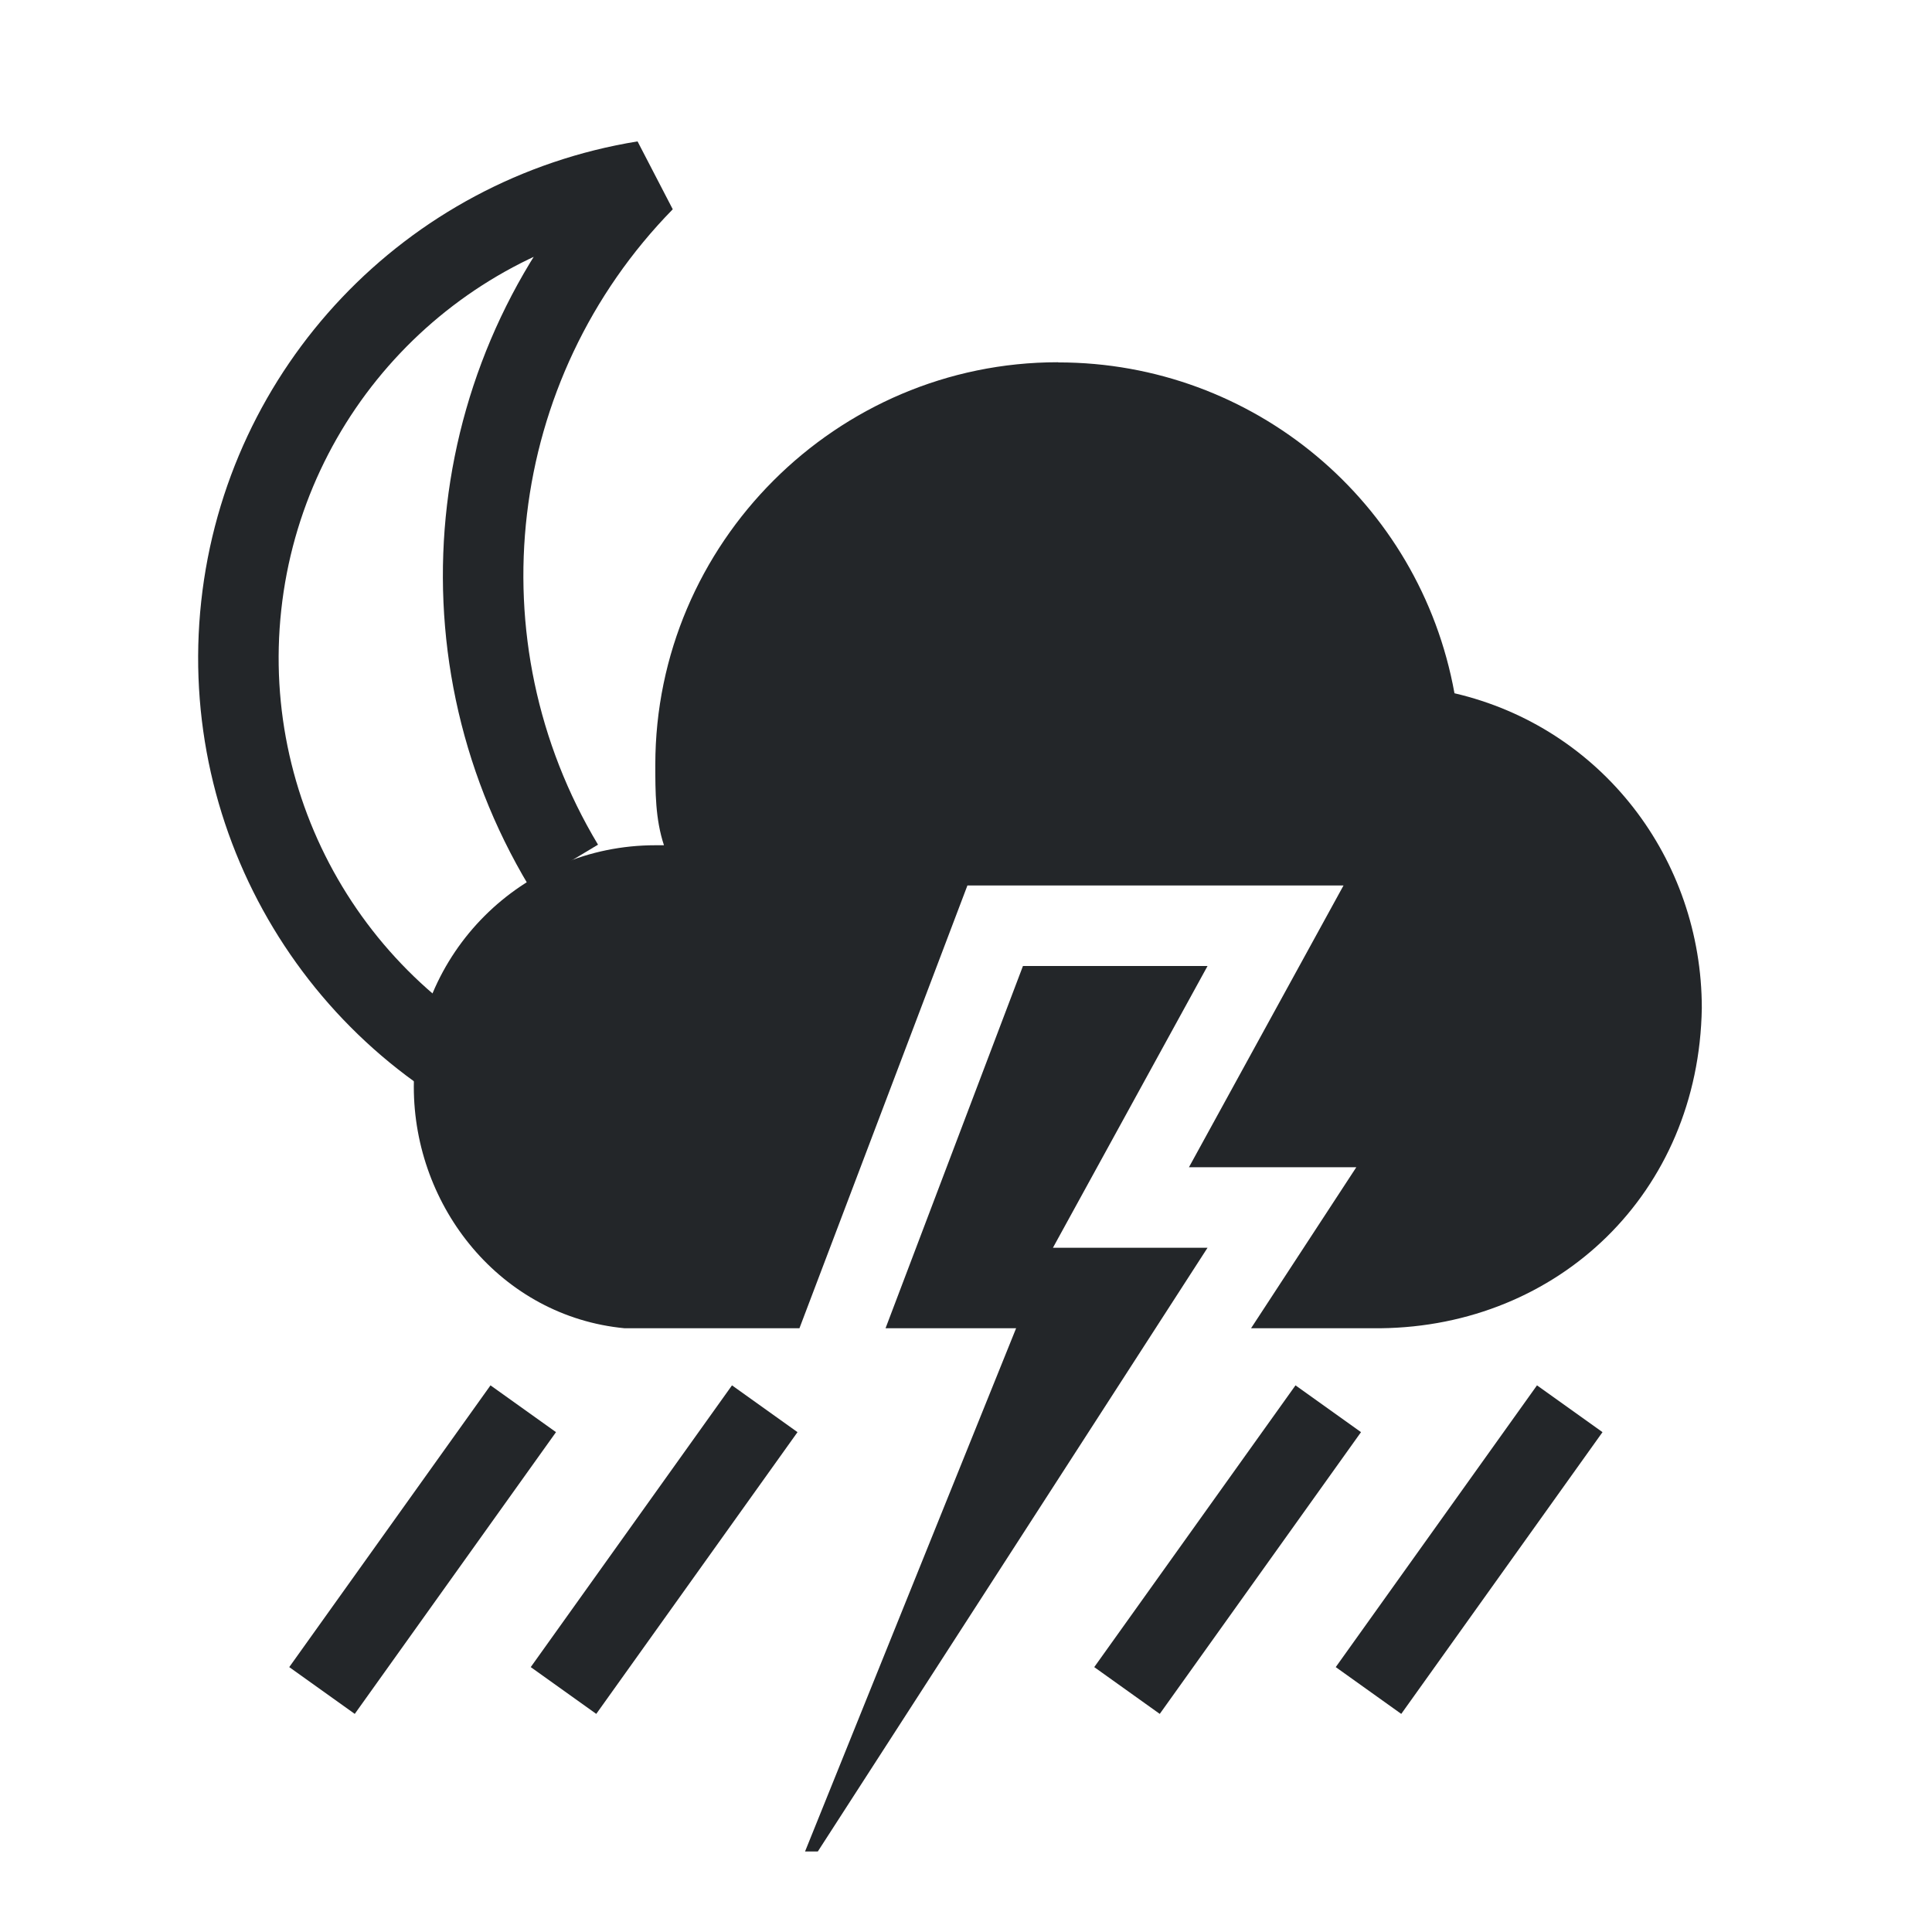
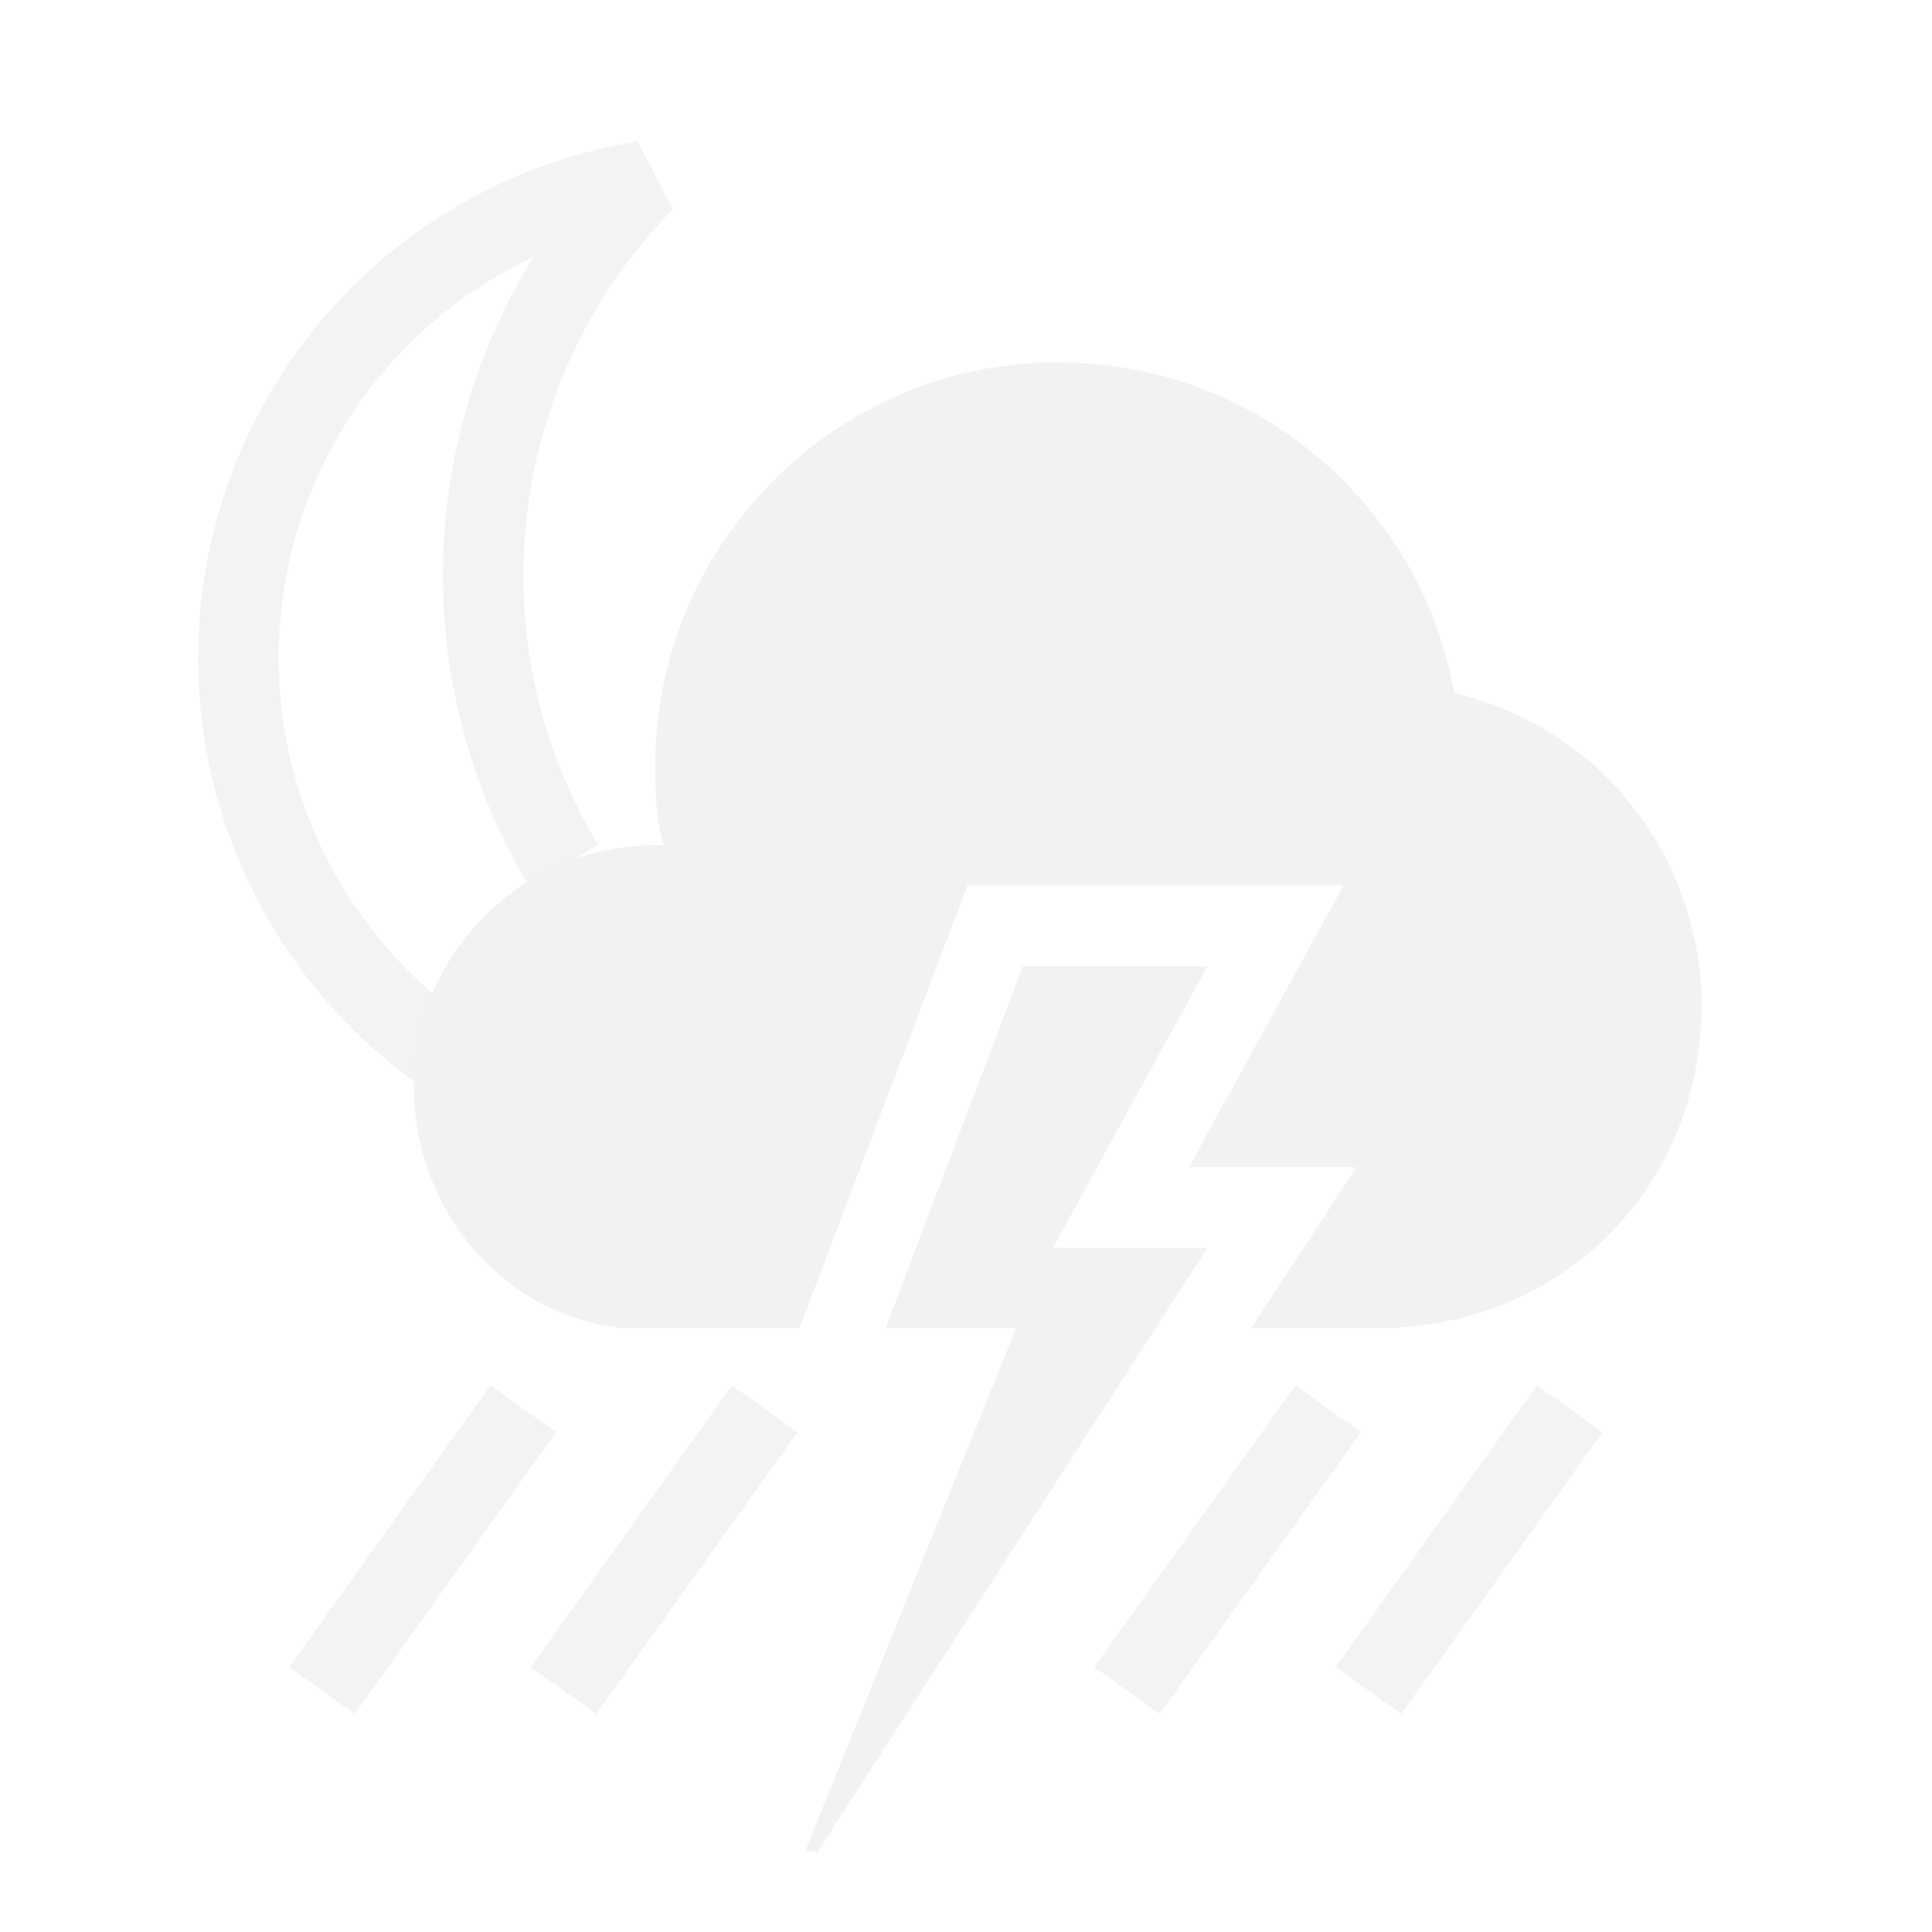
- <svg xmlns="http://www.w3.org/2000/svg" width="48" height="48">
+ <svg xmlns="http://www.w3.org/2000/svg" width="48" height="48" version="1.1" id="svg3">
+   <defs id="defs3" />
  <style id="current-color-scheme" type="text/css">.ColorScheme-Text {
    color:#232629;
  }</style>
-   <g id="weather-storm-night-symbolic" class="ColorScheme-Text" fill="currentColor" stroke-linejoin="bevel">
-     <path id="moon" d="m14 21.5a14 14 0 0 1 2-17 12 12 0 0 0-2.5 23" fill="none" stroke="currentColor" stroke-width="2" />
-     <path id="cloud" d="m26.281 9c-5.5 0 -10 4.5-10 10 0 0.676 0 1.35 0.215 2h-0.215c-3.314 0-6 2.686-6 6 0 3 2.172 5.708 5.237 6h4.344l4.173-11h9.344l-3.84 7h 4.158 l-2.615 4 h 3.214 c4.418-0.047 7.91-3.352 7.985-7.954 0-3.705-2.485-6.97-6.145-7.822-0.86-4.759-5-8.22-9.84-8.22z" fill="currentColor" stroke="none" />
-     <path id="lightning" d="m25.415 24  -3.414 9 3.244 0l-5.244 13l0.317 0l 9.683-15h-3.841l3.841-7z" fill="currentColor" />
-     <path id="rainwss" d="m8 42 5-7" stroke="currentColor" stroke-width="2" />
-     <use transform="translate(6)" href="#rainwss" />
-     <use transform="translate(20)" href="#rainwss" />
-     <use transform="translate(26)" href="#rainwss" />
-     <rect width="48" height="48" fill="none" />
-   </g>
+   <path id="moon" d="m 14,21.5 a 14,14 0 0 1 2,-17 12,12 0 0 0 -2.5,23" fill="none" stroke="currentColor" stroke-width="2" style="color:#232629;stroke:#f2f3f4;stroke-linejoin:bevel;stroke-opacity:1" />
+   <path id="cloud" d="m 26.281,9 c -5.5,0 -10,4.5 -10,10 0,0.676 0,1.35 0.215,2 H 16.281 c -3.314,0 -6,2.686 -6,6 0,3 2.172,5.708 5.237,6 h 4.344 l 4.173,-11 h 9.344 l -3.84,7 h 4.158 l -2.615,4 h 3.214 c 4.418,-0.047 7.91,-3.352 7.985,-7.954 0,-3.705 -2.485,-6.97 -6.145,-7.822 -0.86,-4.759 -5,-8.22 -9.84,-8.22 z" fill="currentColor" stroke="none" style="color:#232629;fill:#f1f2f3;fill-opacity:1;stroke-linejoin:bevel" />
+   <path id="lightning" d="m 25.415,24 -3.414,9 h 3.244 l -5.244,13 h 0.317 l 9.683,-15 h -3.841 l 3.841,-7 z" fill="currentColor" style="color:#232629;fill:#f1f2f4;fill-opacity:1;stroke-linejoin:bevel" />
+   <path id="rainwss" d="m 8,42 5,-7" stroke="currentColor" stroke-width="2" style="color:#232629;fill:#f2f2f3;stroke-linejoin:bevel;fill-opacity:1;stroke:#f2f3f4;stroke-opacity:1" />
+   <use transform="translate(6)" href="#rainwss" id="use1" style="color:#232629;fill:#f2f2f3;stroke-linejoin:bevel;fill-opacity:1;stroke:#f2f3f4;stroke-opacity:1" />
+   <use transform="translate(20)" href="#rainwss" id="use2" style="color:#232629;fill:#f2f2f3;stroke-linejoin:bevel;fill-opacity:1;stroke:#f2f3f4;stroke-opacity:1" />
+   <use transform="translate(26)" href="#rainwss" id="use3" style="color:#232629;fill:#f2f2f3;stroke-linejoin:bevel;fill-opacity:1;stroke:#f2f3f4;stroke-opacity:1" />
+   <rect width="48" height="48" fill="none" id="rect3" x="0" y="0" style="color:#232629;stroke-linejoin:bevel" />
</svg>
